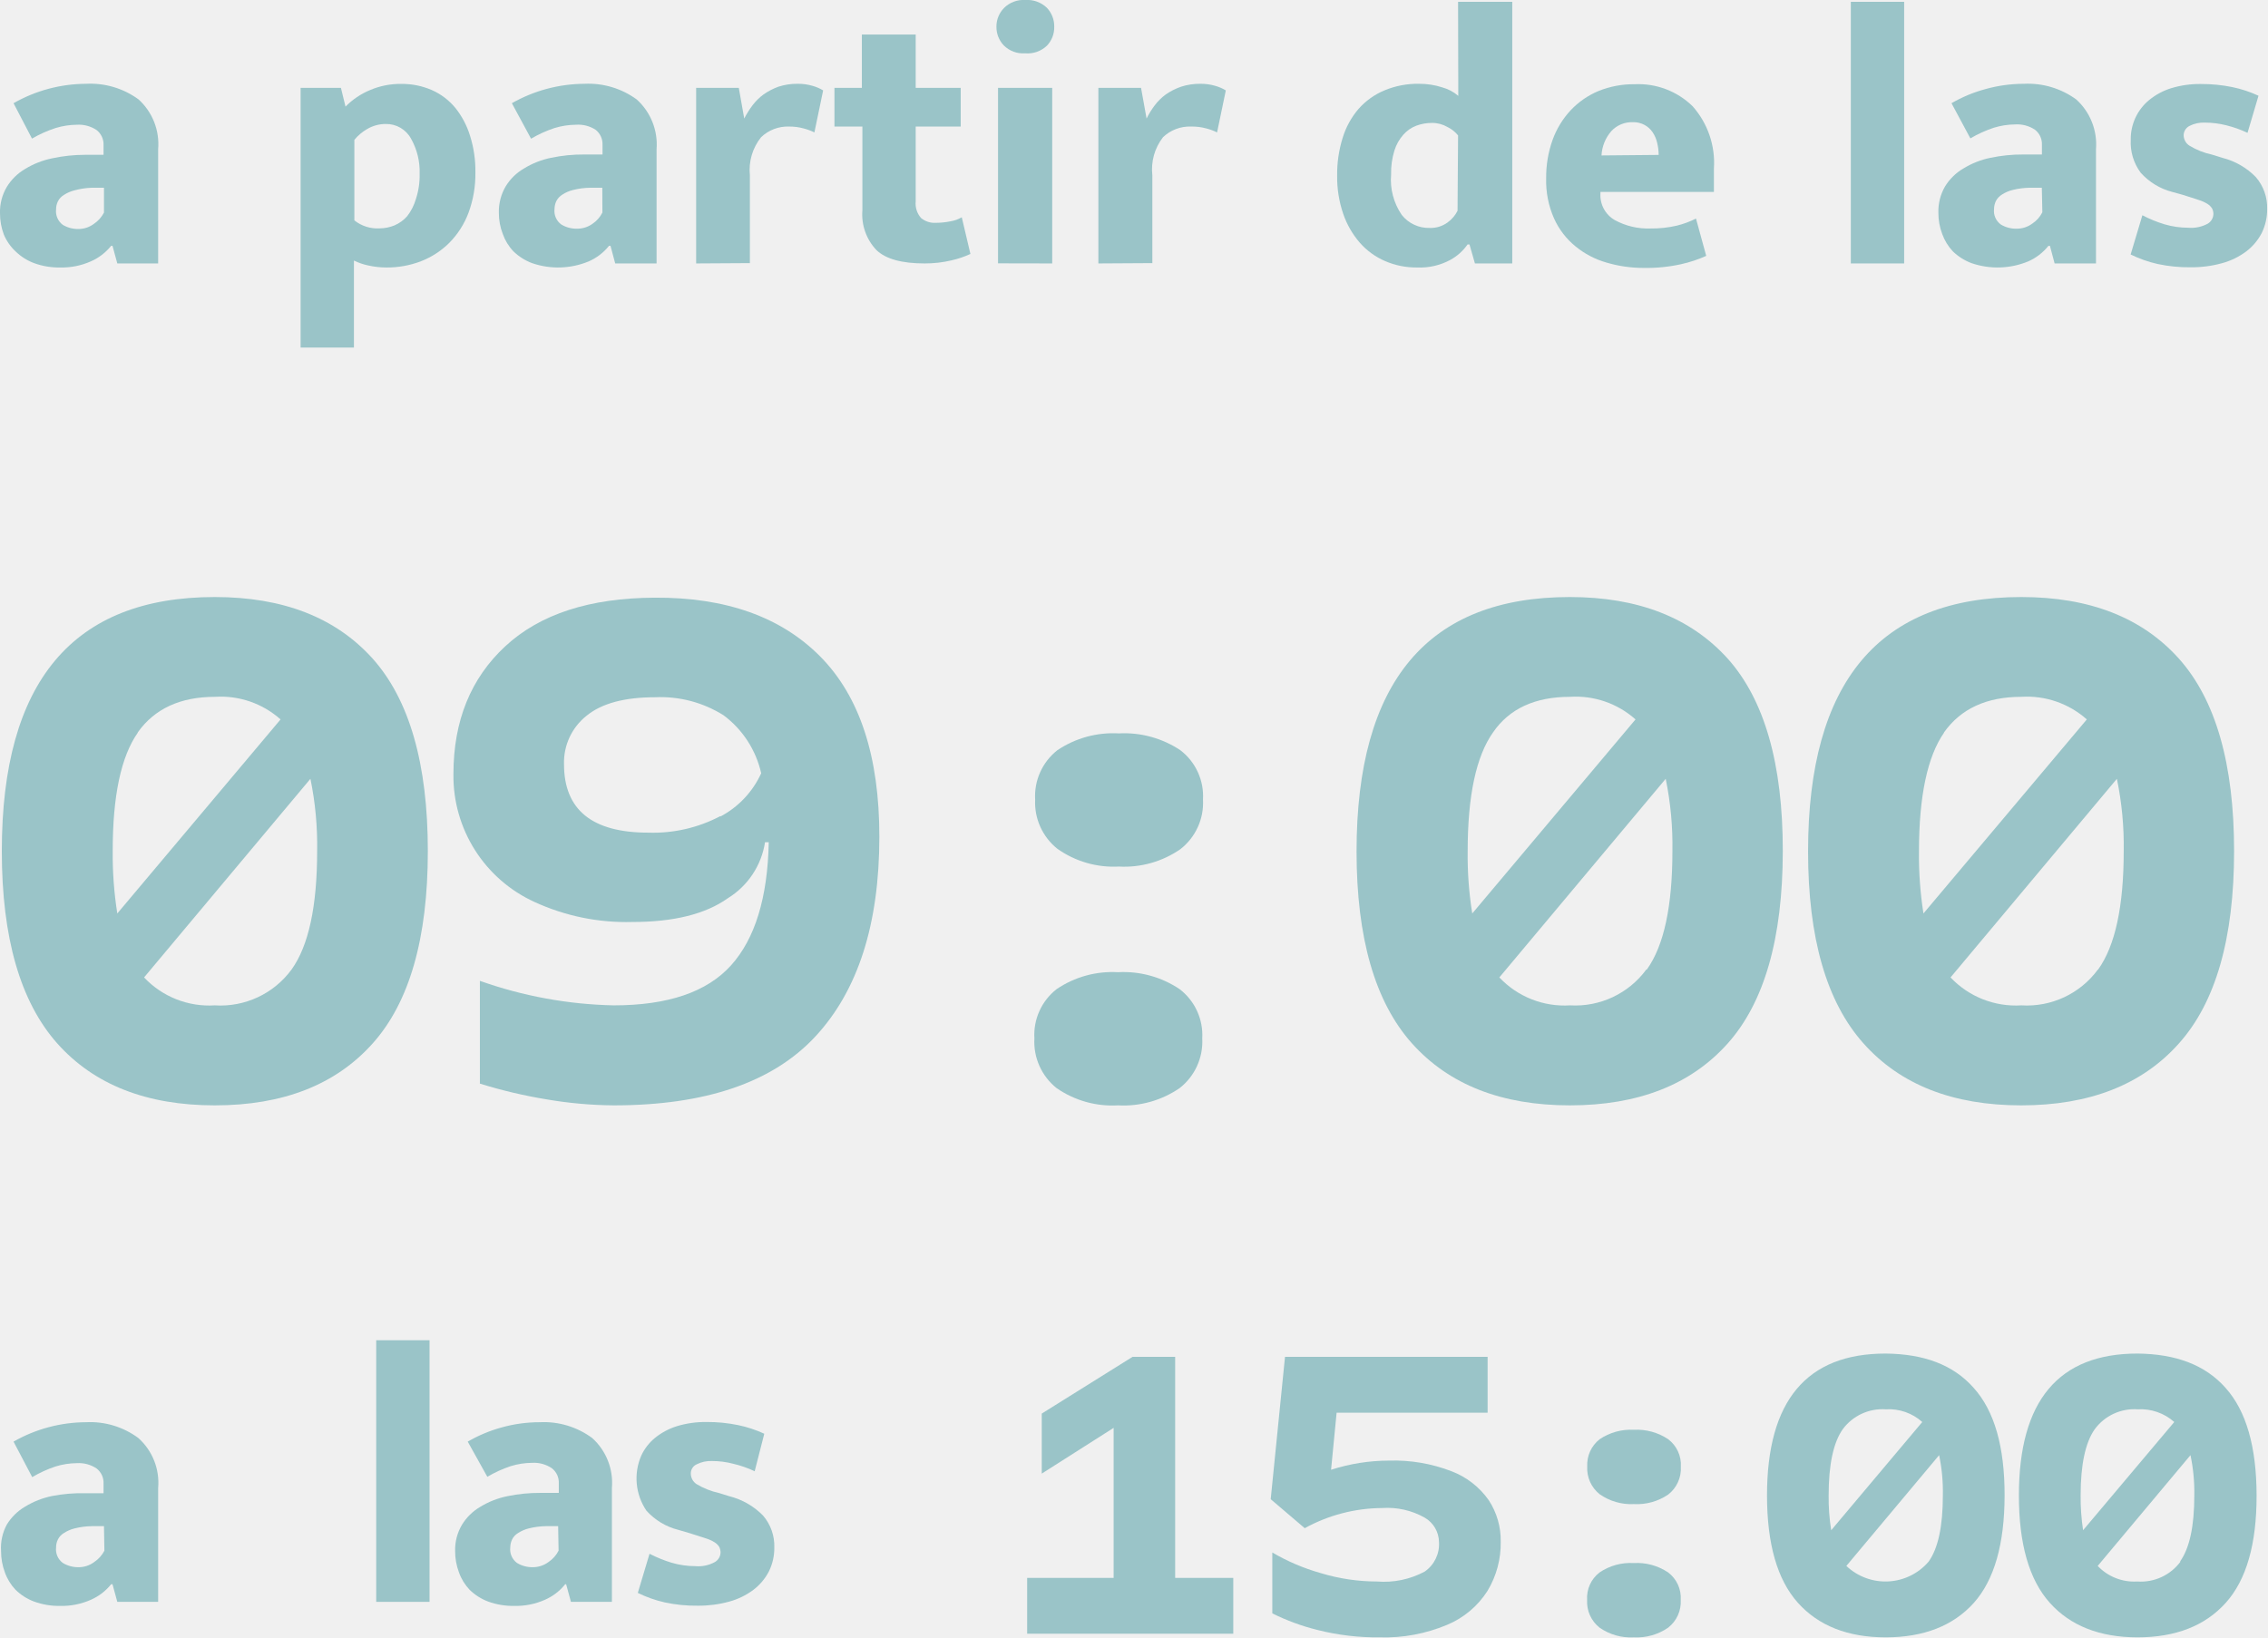
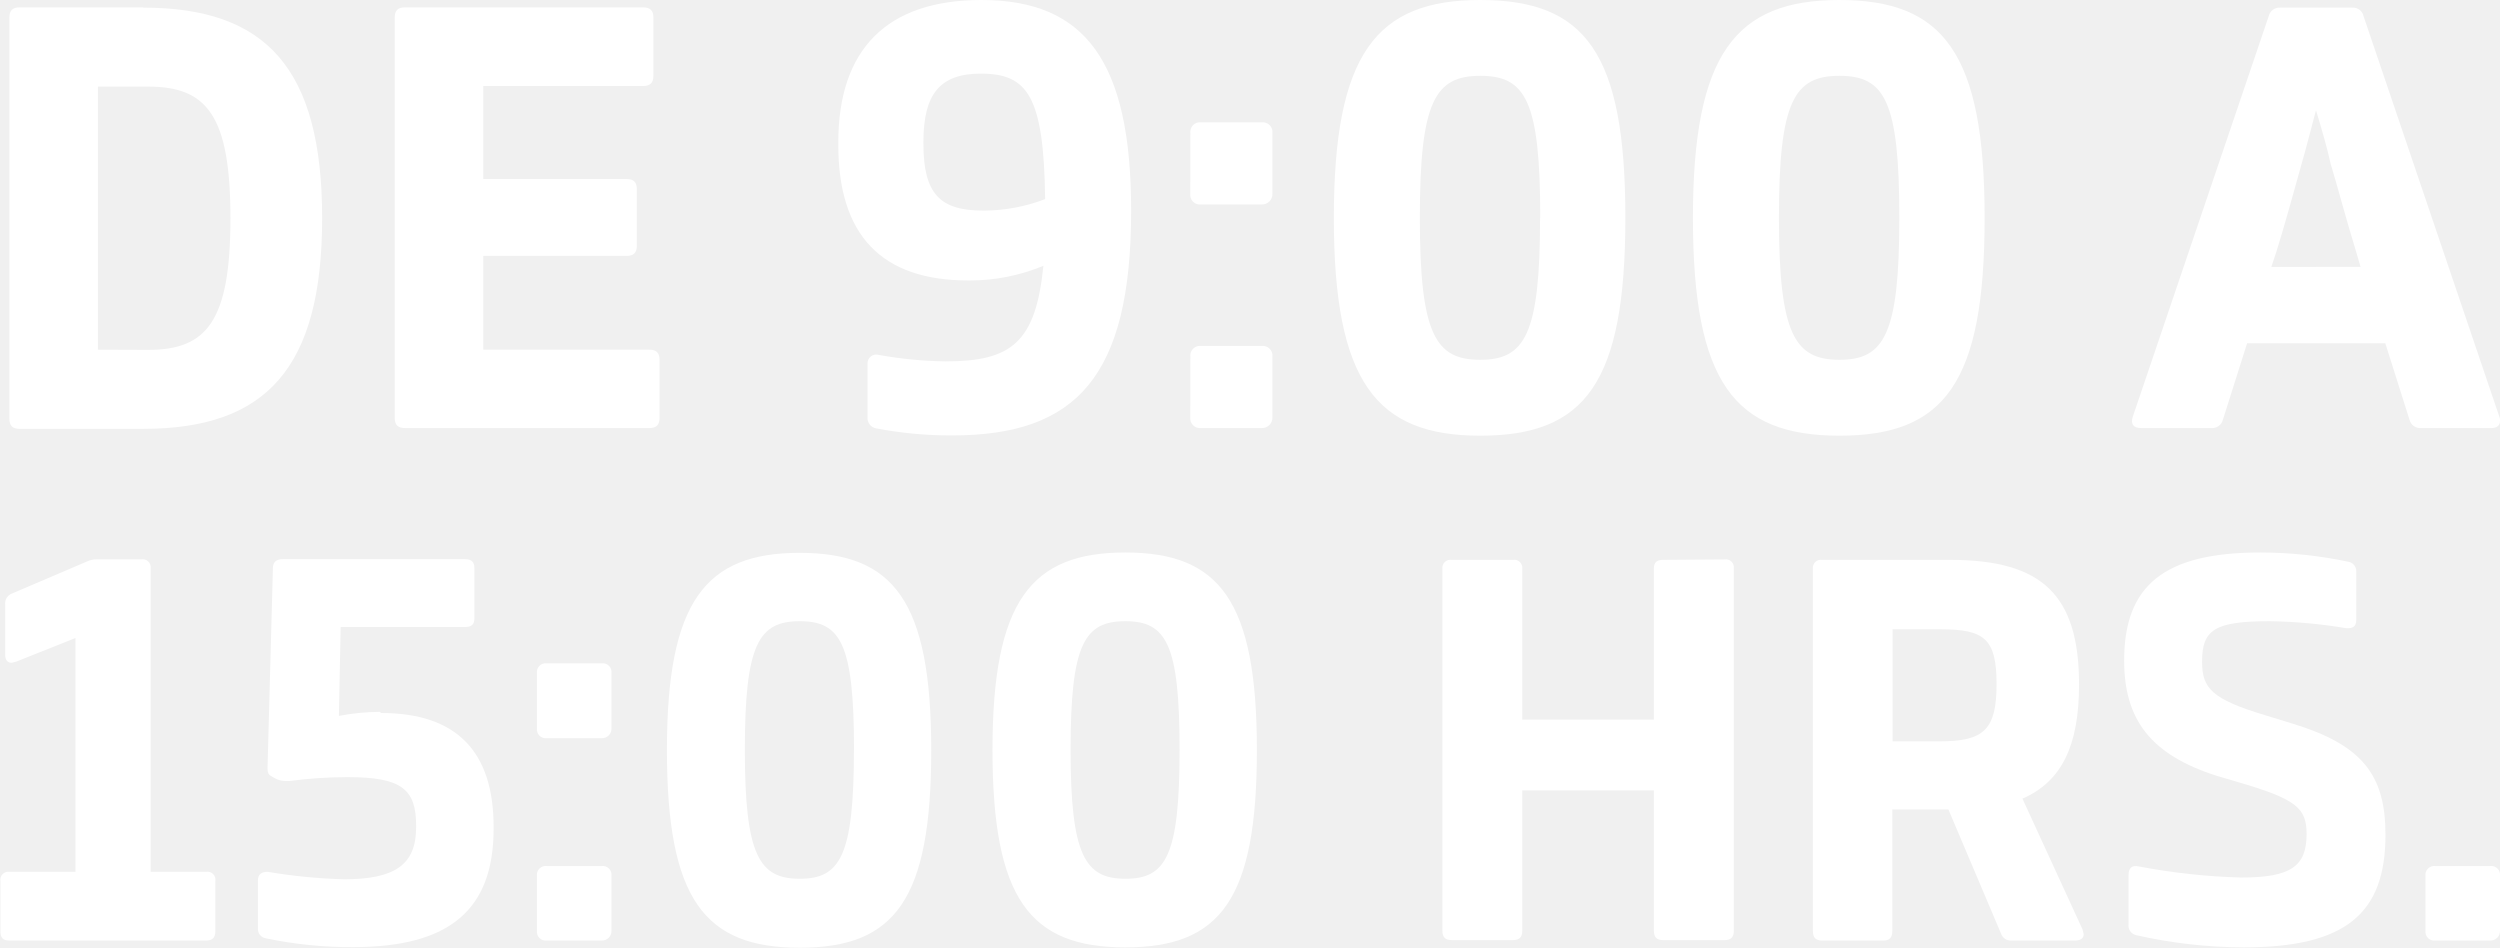
- <svg xmlns="http://www.w3.org/2000/svg" id="Capa_1" data-name="Capa 1" viewBox="0 0 212.68 153.58">
+ <svg xmlns="http://www.w3.org/2000/svg" id="Capa_1" data-name="Capa 1" viewBox="0 0 284.89 107.96">
  <defs>
-     <style>.cls-1{fill:#9ac4c8;}</style>
+     <style>.cls-1{fill:#fff;}</style>
  </defs>
-   <path class="cls-1" d="M34.93,61.76q5.19,5.79,5.19,18.07T34.93,97.89q-5.19,5.79-14.79,5.79T5.36,97.86Q.17,92,.17,79.83.17,56,20.14,56,29.74,56,34.93,61.76Zm-22,6.95q-2.37,3.36-2.36,11.12A35.28,35.28,0,0,0,11,85.68l15.31-18.2a8.42,8.42,0,0,0-6.14-2.12Q15.28,65.36,12.91,68.71ZM27.34,90.94q2.4-3.34,2.4-11.11a31,31,0,0,0-.63-6.78L13.51,91.68a8.39,8.39,0,0,0,6.63,2.62A8.27,8.27,0,0,0,27.34,90.94Z" />
-   <path class="cls-1" d="M76.92,61.58q5.55,5.61,5.54,16.91,0,12.27-6,18.73t-18.91,6.46a39.05,39.05,0,0,1-6.28-.56A46.33,46.33,0,0,1,45,101.64V92A40,40,0,0,0,57.55,94.3q7.62,0,11-3.75T72.09,79h-.35a7.52,7.52,0,0,1-3.5,5.26q-3.13,2.22-8.93,2.22a20.6,20.6,0,0,1-9.17-1.87,13,13,0,0,1-7.62-12q0-7.49,4.87-12t14-4.55Q71.39,56,76.92,61.58Zm-9.35,15a8.65,8.65,0,0,0,3.81-4.05,9.33,9.33,0,0,0-3.53-5.44,11.09,11.09,0,0,0-6.42-1.69q-4.3,0-6.42,1.73a5.59,5.59,0,0,0-2.12,4.55q0,6.42,7.91,6.42A13.54,13.54,0,0,0,67.57,76.54Z" />
-   <path class="cls-1" d="M99.08,102.06A5.55,5.55,0,0,1,97,97.4a5.45,5.45,0,0,1,2.08-4.62,9.3,9.3,0,0,1,5.76-1.59,9.42,9.42,0,0,1,5.78,1.59,5.43,5.43,0,0,1,2.12,4.62,5.53,5.53,0,0,1-2.12,4.66,9.29,9.29,0,0,1-5.78,1.62A9.17,9.17,0,0,1,99.08,102.06Zm.07-22.45A5.56,5.56,0,0,1,97.07,75a5.49,5.49,0,0,1,2.08-4.63,9.36,9.36,0,0,1,5.76-1.58,9.49,9.49,0,0,1,5.78,1.58A5.43,5.43,0,0,1,112.81,75a5.51,5.51,0,0,1-2.12,4.65,9.23,9.23,0,0,1-5.78,1.63A9.11,9.11,0,0,1,99.15,79.61Z" />
-   <path class="cls-1" d="M162,61.76q5.19,5.79,5.18,18.07T162,97.89q-5.19,5.79-14.79,5.79T132.4,97.86q-5.19-5.82-5.19-18,0-23.86,20-23.86Q156.78,56,162,61.76Zm-22,6.95q-2.37,3.36-2.37,11.12a34.13,34.13,0,0,0,.43,5.85l15.31-18.2a8.42,8.42,0,0,0-6.14-2.12C143.94,65.36,141.52,66.48,140,68.71Zm14.43,22.23q2.4-3.34,2.4-11.11a31,31,0,0,0-.63-6.78l-15.6,18.63a8.39,8.39,0,0,0,6.63,2.62A8.27,8.27,0,0,0,154.38,90.94Z" />
-   <path class="cls-1" d="M204.31,61.76q5.19,5.79,5.19,18.07t-5.19,18.06q-5.17,5.79-14.78,5.79t-14.79-5.82q-5.19-5.82-5.19-18,0-23.86,20-23.86Q199.13,56,204.31,61.76Zm-22,6.95q-2.35,3.36-2.36,11.12a35.28,35.28,0,0,0,.42,5.85l15.32-18.2a8.44,8.44,0,0,0-6.14-2.12Q184.66,65.36,182.29,68.71Zm14.44,22.23q2.4-3.34,2.4-11.11a30.89,30.89,0,0,0-.64-6.78l-15.6,18.63a8.42,8.42,0,0,0,6.64,2.62A8.27,8.27,0,0,0,196.73,90.94Z" />
-   <path class="cls-1" d="M115.65,148v5.24H96.32V148h8.11V133.93l-6.74,4.29v-5.63l8.51-5.32h4V148Z" />
-   <path class="cls-1" d="M136.12,138a7.55,7.55,0,0,1,3.49,2.72,6.89,6.89,0,0,1,1.12,3.88,8.64,8.64,0,0,1-1.24,4.62,8.24,8.24,0,0,1-3.8,3.19,15.14,15.14,0,0,1-6.3,1.17,22.8,22.8,0,0,1-5.83-.69,20.61,20.61,0,0,1-4.25-1.56v-5.71a19.41,19.41,0,0,0,4.53,1.93,18.22,18.22,0,0,0,5.28.79,8.1,8.1,0,0,0,4.48-.93,3.12,3.12,0,0,0,1.34-2.77,2.68,2.68,0,0,0-1.34-2.29,7.13,7.13,0,0,0-4-.9,15.23,15.23,0,0,0-7.25,1.89l-3.19-2.72,1.34-13.35h19v5.24H125.34l-.52,5.35a17.82,17.82,0,0,1,5.44-.86A15,15,0,0,1,136.12,138Z" />
-   <path class="cls-1" d="M150,152.67a3.09,3.09,0,0,1-1.17-2.6,3,3,0,0,1,1.17-2.58,5.16,5.16,0,0,1,3.2-.88,5.25,5.25,0,0,1,3.23.88,3,3,0,0,1,1.18,2.58,3.07,3.07,0,0,1-1.18,2.6,5.19,5.19,0,0,1-3.23.91A5.1,5.1,0,0,1,150,152.67Zm0-12.52a3.12,3.12,0,0,1-1.16-2.6A3.06,3.06,0,0,1,150,135a5.21,5.21,0,0,1,3.21-.89,5.27,5.27,0,0,1,3.23.89,3,3,0,0,1,1.18,2.58,3.08,3.08,0,0,1-1.18,2.6,5.21,5.21,0,0,1-3.23.9A5.14,5.14,0,0,1,150,140.15Z" />
-   <path class="cls-1" d="M185.09,130.19q2.9,3.23,2.89,10.08t-2.89,10.08q-2.9,3.22-8.25,3.23c-3.57,0-6.32-1.09-8.25-3.25s-2.89-5.52-2.89-10.06q0-13.32,11.14-13.31C180.41,127,183.16,128,185.09,130.19Zm-12.29,3.87q-1.32,1.88-1.32,6.21a19.15,19.15,0,0,0,.24,3.26l8.54-10.15a4.7,4.7,0,0,0-3.42-1.19A4.63,4.63,0,0,0,172.8,134.06Zm8.06,12.41q1.33-1.87,1.33-6.2a16.88,16.88,0,0,0-.35-3.78l-8.7,10.39a5.33,5.33,0,0,0,7.72-.41Z" />
-   <path class="cls-1" d="M208.71,130.19q2.89,3.23,2.9,10.08t-2.9,10.08q-2.9,3.22-8.25,3.23c-3.57,0-6.32-1.09-8.25-3.25s-2.89-5.52-2.89-10.06q0-13.32,11.14-13.31C204,127,206.78,128,208.71,130.19Zm-12.28,3.87q-1.32,1.88-1.32,6.21a20.34,20.34,0,0,0,.23,3.26l8.55-10.15a4.74,4.74,0,0,0-3.43-1.19A4.61,4.61,0,0,0,196.43,134.06Zm8,12.41q1.34-1.87,1.34-6.2a16.81,16.81,0,0,0-.36-3.78l-8.7,10.39a4.71,4.71,0,0,0,3.7,1.46A4.63,4.63,0,0,0,204.48,146.47Z" />
-   <path class="cls-1" d="M1.27,9.68a13.81,13.81,0,0,1,6.8-1.82A7.65,7.65,0,0,1,13,9.33,5.67,5.67,0,0,1,14.83,14V24.71H11l-.45-1.65h-.13a5,5,0,0,1-1.91,1.46,6.7,6.7,0,0,1-2.86.57,6.82,6.82,0,0,1-2.46-.41,5,5,0,0,1-1.73-1.1A4.58,4.58,0,0,1,.36,22a5.6,5.6,0,0,1-.36-2,4.57,4.57,0,0,1,.64-2.47,4.91,4.91,0,0,1,1.71-1.68,7.9,7.9,0,0,1,2.54-1A14.71,14.71,0,0,1,8,14.52H9.71v-.9a1.7,1.7,0,0,0-.65-1.42,3,3,0,0,0-1.85-.5,7,7,0,0,0-2,.31A11.39,11.39,0,0,0,3,13Zm8.48,7.93-1.14,0A7,7,0,0,0,7,17.85a3.26,3.26,0,0,0-1,.43,1.44,1.44,0,0,0-.57.61,1.63,1.63,0,0,0-.17.74,1.58,1.58,0,0,0,.63,1.46,2.75,2.75,0,0,0,1.46.39A2.41,2.41,0,0,0,8.8,21a2.84,2.84,0,0,0,.95-1.06Z" />
-   <path class="cls-1" d="M36.21,25.09a7.87,7.87,0,0,1-1.68-.19,5.76,5.76,0,0,1-1.34-.46V32.6h-5V8.24h3.78L32.4,10a7,7,0,0,1,2.32-1.56,7.22,7.22,0,0,1,2.9-.57,7,7,0,0,1,2.88.58,6,6,0,0,1,2.2,1.67,7.86,7.86,0,0,1,1.38,2.62,10.93,10.93,0,0,1,.5,3.43,10.47,10.47,0,0,1-.65,3.8,8,8,0,0,1-1.78,2.79,7.77,7.77,0,0,1-2.66,1.74A8.89,8.89,0,0,1,36.21,25.09Zm0-13.46a3.41,3.41,0,0,0-1.81.49,4.28,4.28,0,0,0-1.17,1v7.55a3.47,3.47,0,0,0,2.37.75,3.75,3.75,0,0,0,1.37-.27,3.34,3.34,0,0,0,1.22-.88A4.82,4.82,0,0,0,39,18.67a7.05,7.05,0,0,0,.35-2.37A6.25,6.25,0,0,0,38.54,13,2.63,2.63,0,0,0,36.17,11.63Z" />
-   <path class="cls-1" d="M48,9.68a13.89,13.89,0,0,1,6.8-1.82,7.68,7.68,0,0,1,4.91,1.47A5.69,5.69,0,0,1,61.57,14V24.71H57.69l-.44-1.65h-.14a5,5,0,0,1-1.91,1.46,7.49,7.49,0,0,1-5.31.16,5.08,5.08,0,0,1-1.74-1.1,4.55,4.55,0,0,1-1-1.63,5.4,5.4,0,0,1-.37-2,4.66,4.66,0,0,1,.64-2.47,4.86,4.86,0,0,1,1.72-1.68,7.81,7.81,0,0,1,2.54-1,14.61,14.61,0,0,1,3.1-.31h1.72v-.9a1.7,1.7,0,0,0-.65-1.42A3,3,0,0,0,54,11.7a7,7,0,0,0-2,.31,11.18,11.18,0,0,0-2.2,1Zm8.48,7.93-1.13,0a6.92,6.92,0,0,0-1.61.21,3.22,3.22,0,0,0-1,.43,1.57,1.57,0,0,0-.57.61,1.78,1.78,0,0,0-.17.74,1.57,1.57,0,0,0,.64,1.46,2.72,2.72,0,0,0,1.46.39A2.45,2.45,0,0,0,55.55,21a2.81,2.81,0,0,0,.94-1.06Z" />
-   <path class="cls-1" d="M65.28,24.71V8.24h4l.51,2.88a8.44,8.44,0,0,1,.76-1.22,5,5,0,0,1,1.06-1.05A6,6,0,0,1,73,8.13a5.62,5.62,0,0,1,1.8-.27,4.72,4.72,0,0,1,1.39.19,3.87,3.87,0,0,1,1,.43l-.82,3.94a5.08,5.08,0,0,0-1-.37A5,5,0,0,0,74,11.87a3.62,3.62,0,0,0-2.63,1,4.91,4.91,0,0,0-1.05,3.57v8.24Z" />
-   <path class="cls-1" d="M90.09,11.87H85.87v7a2.06,2.06,0,0,0,.5,1.58,2,2,0,0,0,1.39.45,7.08,7.08,0,0,0,1.37-.14,3.08,3.08,0,0,0,1.06-.38L91,23.82a8.88,8.88,0,0,1-1.77.6,10.75,10.75,0,0,1-2.52.29c-2.13,0-3.63-.41-4.51-1.24a4.85,4.85,0,0,1-1.33-3.74V11.87H78.25V8.24h2.57v-5h5.05v5h4.22Z" />
-   <path class="cls-1" d="M96.13,5a2.56,2.56,0,0,1-2-.74,2.49,2.49,0,0,1-.69-1.76A2.47,2.47,0,0,1,94.16.74a2.59,2.59,0,0,1,2-.74,2.64,2.64,0,0,1,2,.72,2.5,2.5,0,0,1,.7,1.79,2.48,2.48,0,0,1-.69,1.78A2.62,2.62,0,0,1,96.13,5Zm-2.54,19.7V8.24h5.08V24.71Z" />
-   <path class="cls-1" d="M103,24.71V8.24h4l.52,2.88a7.57,7.57,0,0,1,.75-1.22,5,5,0,0,1,1.06-1.05,6,6,0,0,1,1.43-.72,5.67,5.67,0,0,1,1.8-.27,4.72,4.72,0,0,1,1.39.19,3.87,3.87,0,0,1,1,.43l-.82,3.94a5.08,5.08,0,0,0-1-.37,5,5,0,0,0-1.44-.18,3.62,3.62,0,0,0-2.63,1,4.91,4.91,0,0,0-1,3.57v8.24Z" />
-   <path class="cls-1" d="M136.73.17h5.08V24.71h-3.5l-.51-1.78h-.18A4.78,4.78,0,0,1,136,24.38a6,6,0,0,1-3.11.71,7.35,7.35,0,0,1-3-.6,6.64,6.64,0,0,1-2.37-1.72,8.17,8.17,0,0,1-1.56-2.71,10.61,10.61,0,0,1-.57-3.59,11.36,11.36,0,0,1,.52-3.55,7.56,7.56,0,0,1,1.49-2.71,6.66,6.66,0,0,1,2.42-1.73,8.07,8.07,0,0,1,3.26-.62,6.91,6.91,0,0,1,2.15.33,3.92,3.92,0,0,1,1.52.8Zm0,12.53a2.94,2.94,0,0,0-1-.79,2.82,2.82,0,0,0-1.44-.38,4.22,4.22,0,0,0-1.48.26,3.09,3.09,0,0,0-1.21.84,4.06,4.06,0,0,0-.84,1.49,7,7,0,0,0-.31,2.25,5.82,5.82,0,0,0,1,3.79,3.22,3.22,0,0,0,2.62,1.22,2.68,2.68,0,0,0,1.67-.51,3,3,0,0,0,.94-1.1Z" />
-   <path class="cls-1" d="M160.72,18H150.08v.14a2.69,2.69,0,0,0,1.34,2.5,6.49,6.49,0,0,0,3.37.79,10.15,10.15,0,0,0,2.47-.27,8.44,8.44,0,0,0,1.78-.66L160,24a12.16,12.16,0,0,1-2.35.78,15,15,0,0,1-3.49.35,12.2,12.2,0,0,1-3.51-.5,8.07,8.07,0,0,1-2.92-1.53,7.15,7.15,0,0,1-2-2.61,8.71,8.71,0,0,1-.74-3.77,10.36,10.36,0,0,1,.6-3.59,8.11,8.11,0,0,1,1.7-2.79,7.64,7.64,0,0,1,2.62-1.81,8.81,8.81,0,0,1,3.38-.63,7.28,7.28,0,0,1,5.43,2.06,8,8,0,0,1,2,5.87Zm-5.18-3.47a4.73,4.73,0,0,0-.14-1.13,2.9,2.9,0,0,0-.43-1,2.14,2.14,0,0,0-.75-.68,2.18,2.18,0,0,0-1.12-.26,2.62,2.62,0,0,0-2,.84,3.76,3.76,0,0,0-.92,2.28Z" />
-   <path class="cls-1" d="M173.56,24.71V.17h5V24.71Z" />
-   <path class="cls-1" d="M183,9.68a13.18,13.18,0,0,1,3.17-1.32,13.4,13.4,0,0,1,3.62-.5,7.68,7.68,0,0,1,4.91,1.47A5.69,5.69,0,0,1,196.55,14V24.71h-3.88l-.44-1.65h-.14a5,5,0,0,1-1.9,1.46,7.52,7.52,0,0,1-5.32.16,5.08,5.08,0,0,1-1.74-1.1,4.69,4.69,0,0,1-1-1.63,5.6,5.6,0,0,1-.36-2,4.65,4.65,0,0,1,.63-2.47,4.94,4.94,0,0,1,1.72-1.68,7.81,7.81,0,0,1,2.54-1,14.61,14.61,0,0,1,3.1-.31h1.72v-.9a1.7,1.7,0,0,0-.65-1.42,3,3,0,0,0-1.86-.5,7,7,0,0,0-2,.31,11.45,11.45,0,0,0-2.2,1Zm8.47,7.93-1.13,0a6.92,6.92,0,0,0-1.61.21,3.22,3.22,0,0,0-1,.43,1.57,1.57,0,0,0-.57.61,1.78,1.78,0,0,0-.17.74,1.57,1.57,0,0,0,.64,1.46,2.72,2.72,0,0,0,1.46.39,2.43,2.43,0,0,0,1.49-.48,2.73,2.73,0,0,0,.94-1.06Z" />
-   <path class="cls-1" d="M210.76,12.46a10.62,10.62,0,0,0-2-.71,8.22,8.22,0,0,0-2-.25,2.9,2.9,0,0,0-1.44.31,1,1,0,0,0-.55.85,1.17,1.17,0,0,0,.54,1,6.75,6.75,0,0,0,2.11.84l1,.31a6.65,6.65,0,0,1,3.12,1.8,4.38,4.38,0,0,1,1.06,3,5,5,0,0,1-.51,2.25,5.14,5.14,0,0,1-1.46,1.73,6.76,6.76,0,0,1-2.27,1.1,10.67,10.67,0,0,1-2.93.38,13.87,13.87,0,0,1-3.11-.31,11.39,11.39,0,0,1-2.52-.89l1.1-3.68a11.79,11.79,0,0,0,2.08.85,7.82,7.82,0,0,0,2.21.32,3.26,3.26,0,0,0,1.84-.38,1.09,1.09,0,0,0,.53-.89,1.12,1.12,0,0,0-.12-.53,1.35,1.35,0,0,0-.43-.43,3.51,3.51,0,0,0-.88-.39c-.37-.13-.86-.28-1.46-.47L203.69,18a6,6,0,0,1-2.95-1.8,4.77,4.77,0,0,1-.93-3.1,4.73,4.73,0,0,1,1.74-3.73,6.13,6.13,0,0,1,2.06-1.1,9.13,9.13,0,0,1,2.79-.39,14.37,14.37,0,0,1,2.94.29,11.36,11.36,0,0,1,2.45.81Z" />
-   <path class="cls-1" d="M1.27,135.22a13.81,13.81,0,0,1,6.8-1.82,7.59,7.59,0,0,1,4.9,1.48,5.63,5.63,0,0,1,1.86,4.7v10.67H11l-.45-1.65h-.13a5,5,0,0,1-1.91,1.46,6.7,6.7,0,0,1-2.86.57,6.82,6.82,0,0,1-2.46-.41,5,5,0,0,1-1.73-1.1,4.58,4.58,0,0,1-1-1.63,5.6,5.6,0,0,1-.36-2A4.57,4.57,0,0,1,.64,143a4.91,4.91,0,0,1,1.71-1.68,7.9,7.9,0,0,1,2.54-1A14.71,14.71,0,0,1,8,140.06H9.71v-.89a1.7,1.7,0,0,0-.65-1.43,3,3,0,0,0-1.85-.5,7,7,0,0,0-2,.31,11.39,11.39,0,0,0-2.19,1Zm8.48,7.93-1.14,0a7,7,0,0,0-1.61.21,3.26,3.26,0,0,0-1,.43,1.44,1.44,0,0,0-.57.61,1.63,1.63,0,0,0-.17.74,1.58,1.58,0,0,0,.63,1.46,2.76,2.76,0,0,0,1.46.4,2.42,2.42,0,0,0,1.49-.49,2.84,2.84,0,0,0,.95-1.06Z" />
-   <path class="cls-1" d="M35.28,150.25V125.71h5v24.54Z" />
-   <path class="cls-1" d="M43.86,135.22A13.43,13.43,0,0,1,47,133.9a13.29,13.29,0,0,1,3.62-.5,7.64,7.64,0,0,1,4.91,1.48,5.66,5.66,0,0,1,1.85,4.7v10.67H53.54l-.45-1.65H53a5,5,0,0,1-1.91,1.46,6.7,6.7,0,0,1-2.86.57,6.82,6.82,0,0,1-2.46-.41,5,5,0,0,1-1.73-1.1,4.58,4.58,0,0,1-1-1.63,5.6,5.6,0,0,1-.36-2,4.57,4.57,0,0,1,.64-2.47,4.91,4.91,0,0,1,1.71-1.68,7.9,7.9,0,0,1,2.54-1,14.71,14.71,0,0,1,3.11-.31h1.72v-.89a1.68,1.68,0,0,0-.66-1.43,3,3,0,0,0-1.85-.5,7,7,0,0,0-2,.31,11.39,11.39,0,0,0-2.19,1Zm8.48,7.93-1.13,0a7.09,7.09,0,0,0-1.62.21,3.26,3.26,0,0,0-1,.43,1.44,1.44,0,0,0-.57.61,1.78,1.78,0,0,0-.17.74,1.58,1.58,0,0,0,.63,1.46,2.76,2.76,0,0,0,1.46.4,2.47,2.47,0,0,0,1.5-.49,2.81,2.81,0,0,0,.94-1.06Z" />
-   <path class="cls-1" d="M70.77,138a9.92,9.92,0,0,0-2-.7,7.78,7.78,0,0,0-2-.26,2.9,2.9,0,0,0-1.44.31.93.93,0,0,0-.55.85,1.19,1.19,0,0,0,.53,1,7,7,0,0,0,2.11.84l1,.31a6.72,6.72,0,0,1,3.13,1.8,4.38,4.38,0,0,1,1.06,3,4.9,4.9,0,0,1-.51,2.25,5.14,5.14,0,0,1-1.46,1.73,6.76,6.76,0,0,1-2.27,1.1,10.72,10.72,0,0,1-2.93.38,13.81,13.81,0,0,1-3.11-.31,11.39,11.39,0,0,1-2.52-.89l1.1-3.67a12.46,12.46,0,0,0,2.07.84,7.89,7.89,0,0,0,2.22.32,3.2,3.2,0,0,0,1.83-.38,1.07,1.07,0,0,0,.54-.89,1.25,1.25,0,0,0-.12-.53,1.46,1.46,0,0,0-.43-.43,3.51,3.51,0,0,0-.88-.39l-1.46-.47-1.06-.31a6,6,0,0,1-3-1.8,5.38,5.38,0,0,1-.48-5.18,4.73,4.73,0,0,1,1.28-1.65,6.22,6.22,0,0,1,2.06-1.1,9.2,9.2,0,0,1,2.8-.39,14.2,14.2,0,0,1,2.93.29,11.27,11.27,0,0,1,2.46.81Z" />
+   <path class="cls-1" d="M16.31.87c14,0,20.4,6.9,20.4,24s-6.39,24-20.4,24H2.23c-.8,0-1.16-.36-1.16-1.16V2c0-.8.36-1.16,1.16-1.16H16.31Zm.58,39c6.68,0,9.37-3.27,9.37-15s-2.69-15-9.37-15H11.16V39.85Z" />
+   <path class="cls-1" d="M74,39.85c.8,0,1.16.36,1.16,1.16v6.61c0,.8-.36,1.16-1.16,1.16H46.15c-.8,0-1.17-.36-1.17-1.16V2c0-.8.37-1.16,1.17-1.16H73.29c.8,0,1.17.36,1.17,1.16V8.64c0,.8-.37,1.16-1.17,1.16H55.07V20.4H71.41c.8,0,1.16.36,1.16,1.16V28c0,.8-.36,1.16-1.16,1.16H55.07V39.85Z" />
+   <path class="cls-1" d="M128.9,24c0,18.94-6.25,25.62-20.4,25.62h-.15a45.47,45.47,0,0,1-8.49-.8,1.19,1.19,0,0,1-1-1.23V41.45a1,1,0,0,1,1.31-1,46.35,46.35,0,0,0,7.48.73h.14c7.41,0,10.24-2.11,11.11-10.89a21.77,21.77,0,0,1-8.42,1.67h-.15q-14.81,0-14.8-15.46v-.22C95.51,5.59,101.09,0,111.84,0,123.67,0,128.9,7,128.9,24Zm-16.7,0a19.72,19.72,0,0,0,6.9-1.31c-.15-11.76-2-14.3-7.33-14.3-4.65,0-6.54,2.32-6.54,7.77v.22c0,5.73,1.89,7.62,6.83,7.62Z" />
+   <path class="cls-1" d="M135.65,15.17a1.1,1.1,0,0,1,1.23-1.23h6.9A1.11,1.11,0,0,1,145,15.17v6.9a1.18,1.18,0,0,1-1.23,1.23h-6.9a1.1,1.1,0,0,1-1.23-1.23Zm0,25.48a1.1,1.1,0,0,1,1.23-1.23h6.9A1.11,1.11,0,0,1,145,40.65v6.9a1.18,1.18,0,0,1-1.23,1.23h-6.9a1.11,1.11,0,0,1-1.23-1.23Z" />
+   <path class="cls-1" d="M152,24.83C152,6.1,156.84,0,168.67,0c12,0,16.55,6,16.55,24.83s-4.57,24.82-16.55,24.82C156.84,49.65,152,43.55,152,24.83Zm23.52,0c0-13.36-1.67-16.19-6.83-16.19s-6.89,2.9-6.89,16.19S163.59,41,168.67,41,175.5,38.18,175.5,24.83Z" />
+   <path class="cls-1" d="M192.92,24.83C192.92,6.1,197.78,0,209.61,0s16.55,6,16.55,24.83-4.57,24.82-16.55,24.82S192.92,43.55,192.92,24.83Zm23.52,0c0-13.36-1.67-16.19-6.83-16.19s-6.89,2.9-6.89,16.19S204.53,41,209.61,41,216.44,38.18,216.44,24.83Z" />
+   <path class="cls-1" d="M284.81,47.47a1,1,0,0,1,.08.51c0,.51-.37.8-1,.8h-8a1.25,1.25,0,0,1-1.31-.94l-2.76-8.72H256.07l-2.76,8.72a1.25,1.25,0,0,1-1.3.94H244c-.87,0-1.24-.44-.95-1.31L258.54,1.82a1.25,1.25,0,0,1,1.3-.95h8.21a1.24,1.24,0,0,1,1.3,1ZM269,30.41l-.51-1.74c-1.23-4-2.1-7.4-2.9-10-.36-1.67-.94-3.71-1.67-6.1L262.75,17c-1.45,5.22-2.54,9.14-3.34,11.68l-.58,1.74Z" />
+   <path class="cls-1" d="M23.49,99.35a.91.91,0,0,1,1.05,1.05v5.72c0,.73-.33,1.06-1.05,1.06H1.05c-.72,0-1-.33-1-1.06V100.4a.91.91,0,0,1,1.05-1.05h7.5V72.7L1.84,75.4l-.52.13c-.46,0-.73-.33-.73-.92V68.88a1.2,1.2,0,0,1,.79-1.25L9.87,64a2.59,2.59,0,0,1,1.25-.26h5a.91.91,0,0,1,1.05,1V99.35Z" />
+   <path class="cls-1" d="M43.42,81.25q12.84,0,12.83,13v.2c0,9.21-5,13.48-16,13.48a47.28,47.28,0,0,1-9.94-1,1.07,1.07,0,0,1-.92-1.12v-5.46c0-.72.4-1,1.12-1a62.44,62.44,0,0,0,8.68.85c5.79,0,8.23-1.64,8.23-5.92v-.2c0-4.14-1.65-5.52-7.77-5.52h-.13A49.6,49.6,0,0,0,33,89h-.39a2.57,2.57,0,0,1-1.32-.33l-.46-.27c-.46-.26-.33-1-.33-1.38l.6-22.3c0-.66.39-1,1.11-1H53c.73,0,1.06.33,1.06,1v5.73c0,.72-.33,1-1.06,1H38.82l-.2,10.13a25.32,25.32,0,0,1,4.67-.46Z" />
+   <path class="cls-1" d="M61.19,76.71a1,1,0,0,1,1.12-1.12h6.25a1,1,0,0,1,1.12,1.12V83a1.07,1.07,0,0,1-1.12,1.12H62.31A1,1,0,0,1,61.19,83Zm0,23.1a1,1,0,0,1,1.12-1.12h6.25a1,1,0,0,1,1.12,1.12v6.25a1.08,1.08,0,0,1-1.12,1.12H62.31a1,1,0,0,1-1.12-1.12Z" />
+   <path class="cls-1" d="M76,85.46C76,68.49,80.4,63,91.12,63s15,5.46,15,22.5S102,108,91.12,108,76,102.44,76,85.46Zm21.32,0c0-12.1-1.51-14.67-6.19-14.67s-6.25,2.63-6.25,14.67,1.65,14.68,6.25,14.68S97.31,97.57,97.31,85.46Z" />
+   <path class="cls-1" d="M113.1,85.46c0-17,4.41-22.5,15.13-22.5s15,5.46,15,22.5-4.14,22.5-15,22.5S113.1,102.44,113.1,85.46Zm21.32,0c0-12.1-1.52-14.67-6.19-14.67S122,73.42,122,85.46s1.65,14.68,6.25,14.68S134.42,97.57,134.42,85.46Z" />
+   <path class="cls-1" d="M196.53,63.75a.91.91,0,0,1,1.05,1v41.32c0,.73-.33,1.06-1.05,1.06h-7c-.73,0-1.06-.33-1.06-1.06v-16h-15v16c0,.73-.33,1.06-1.05,1.06h-7c-.72,0-1.05-.33-1.05-1.06V64.8a.91.91,0,0,1,1.05-1h7a.91.91,0,0,1,1.05,1V82h15V64.8c0-.72.33-1,1.06-1Z" />
+   <path class="cls-1" d="M237.32,105.92a5,5,0,0,1,.13.53c0,.46-.33.73-1,.73h-7.23a1.16,1.16,0,0,1-1.19-.79l-6-14.15h-6.39v13.88c0,.73-.33,1.06-1,1.06h-7c-.72,0-1.05-.33-1.05-1.06V64.8a.91.91,0,0,1,1.05-1h14.61c10.46,0,14.67,4,14.67,14.21,0,7-2,11.06-6.45,13ZM215.67,84.48h5.4c5,0,6.45-1.32,6.45-6.52s-1.39-6.25-6.45-6.25h-5.4Z" />
+   <path class="cls-1" d="M268.51,70.66c0,.72-.4,1-1.19.92a57.61,57.61,0,0,0-8.68-.79c-6.32,0-7.7,1-7.7,4.61,0,3,1.05,4.27,7.24,6.12l3,.92c8,2.43,10.66,5.85,10.66,12.69,0,9-4.54,12.83-16.18,12.83a56.32,56.32,0,0,1-12.18-1.38,1.12,1.12,0,0,1-.92-1.25V99.74c0-.85.4-1.18,1.19-1A72.66,72.66,0,0,0,255.41,100c5.59,0,7.44-1.25,7.44-4.93,0-3-1.12-4-8-6l-2.24-.66C245.08,86,242.06,82,242.06,75.27c0-8.49,4.47-12.31,15.52-12.31a48.52,48.52,0,0,1,10,1.05,1.08,1.08,0,0,1,.93,1.12Z" />
+   <path class="cls-1" d="M276.4,99.81a1,1,0,0,1,1.12-1.12h6.25a1,1,0,0,1,1.12,1.12v6.25a1.08,1.08,0,0,1-1.12,1.12h-6.25a1,1,0,0,1-1.12-1.12Z" />
</svg>
